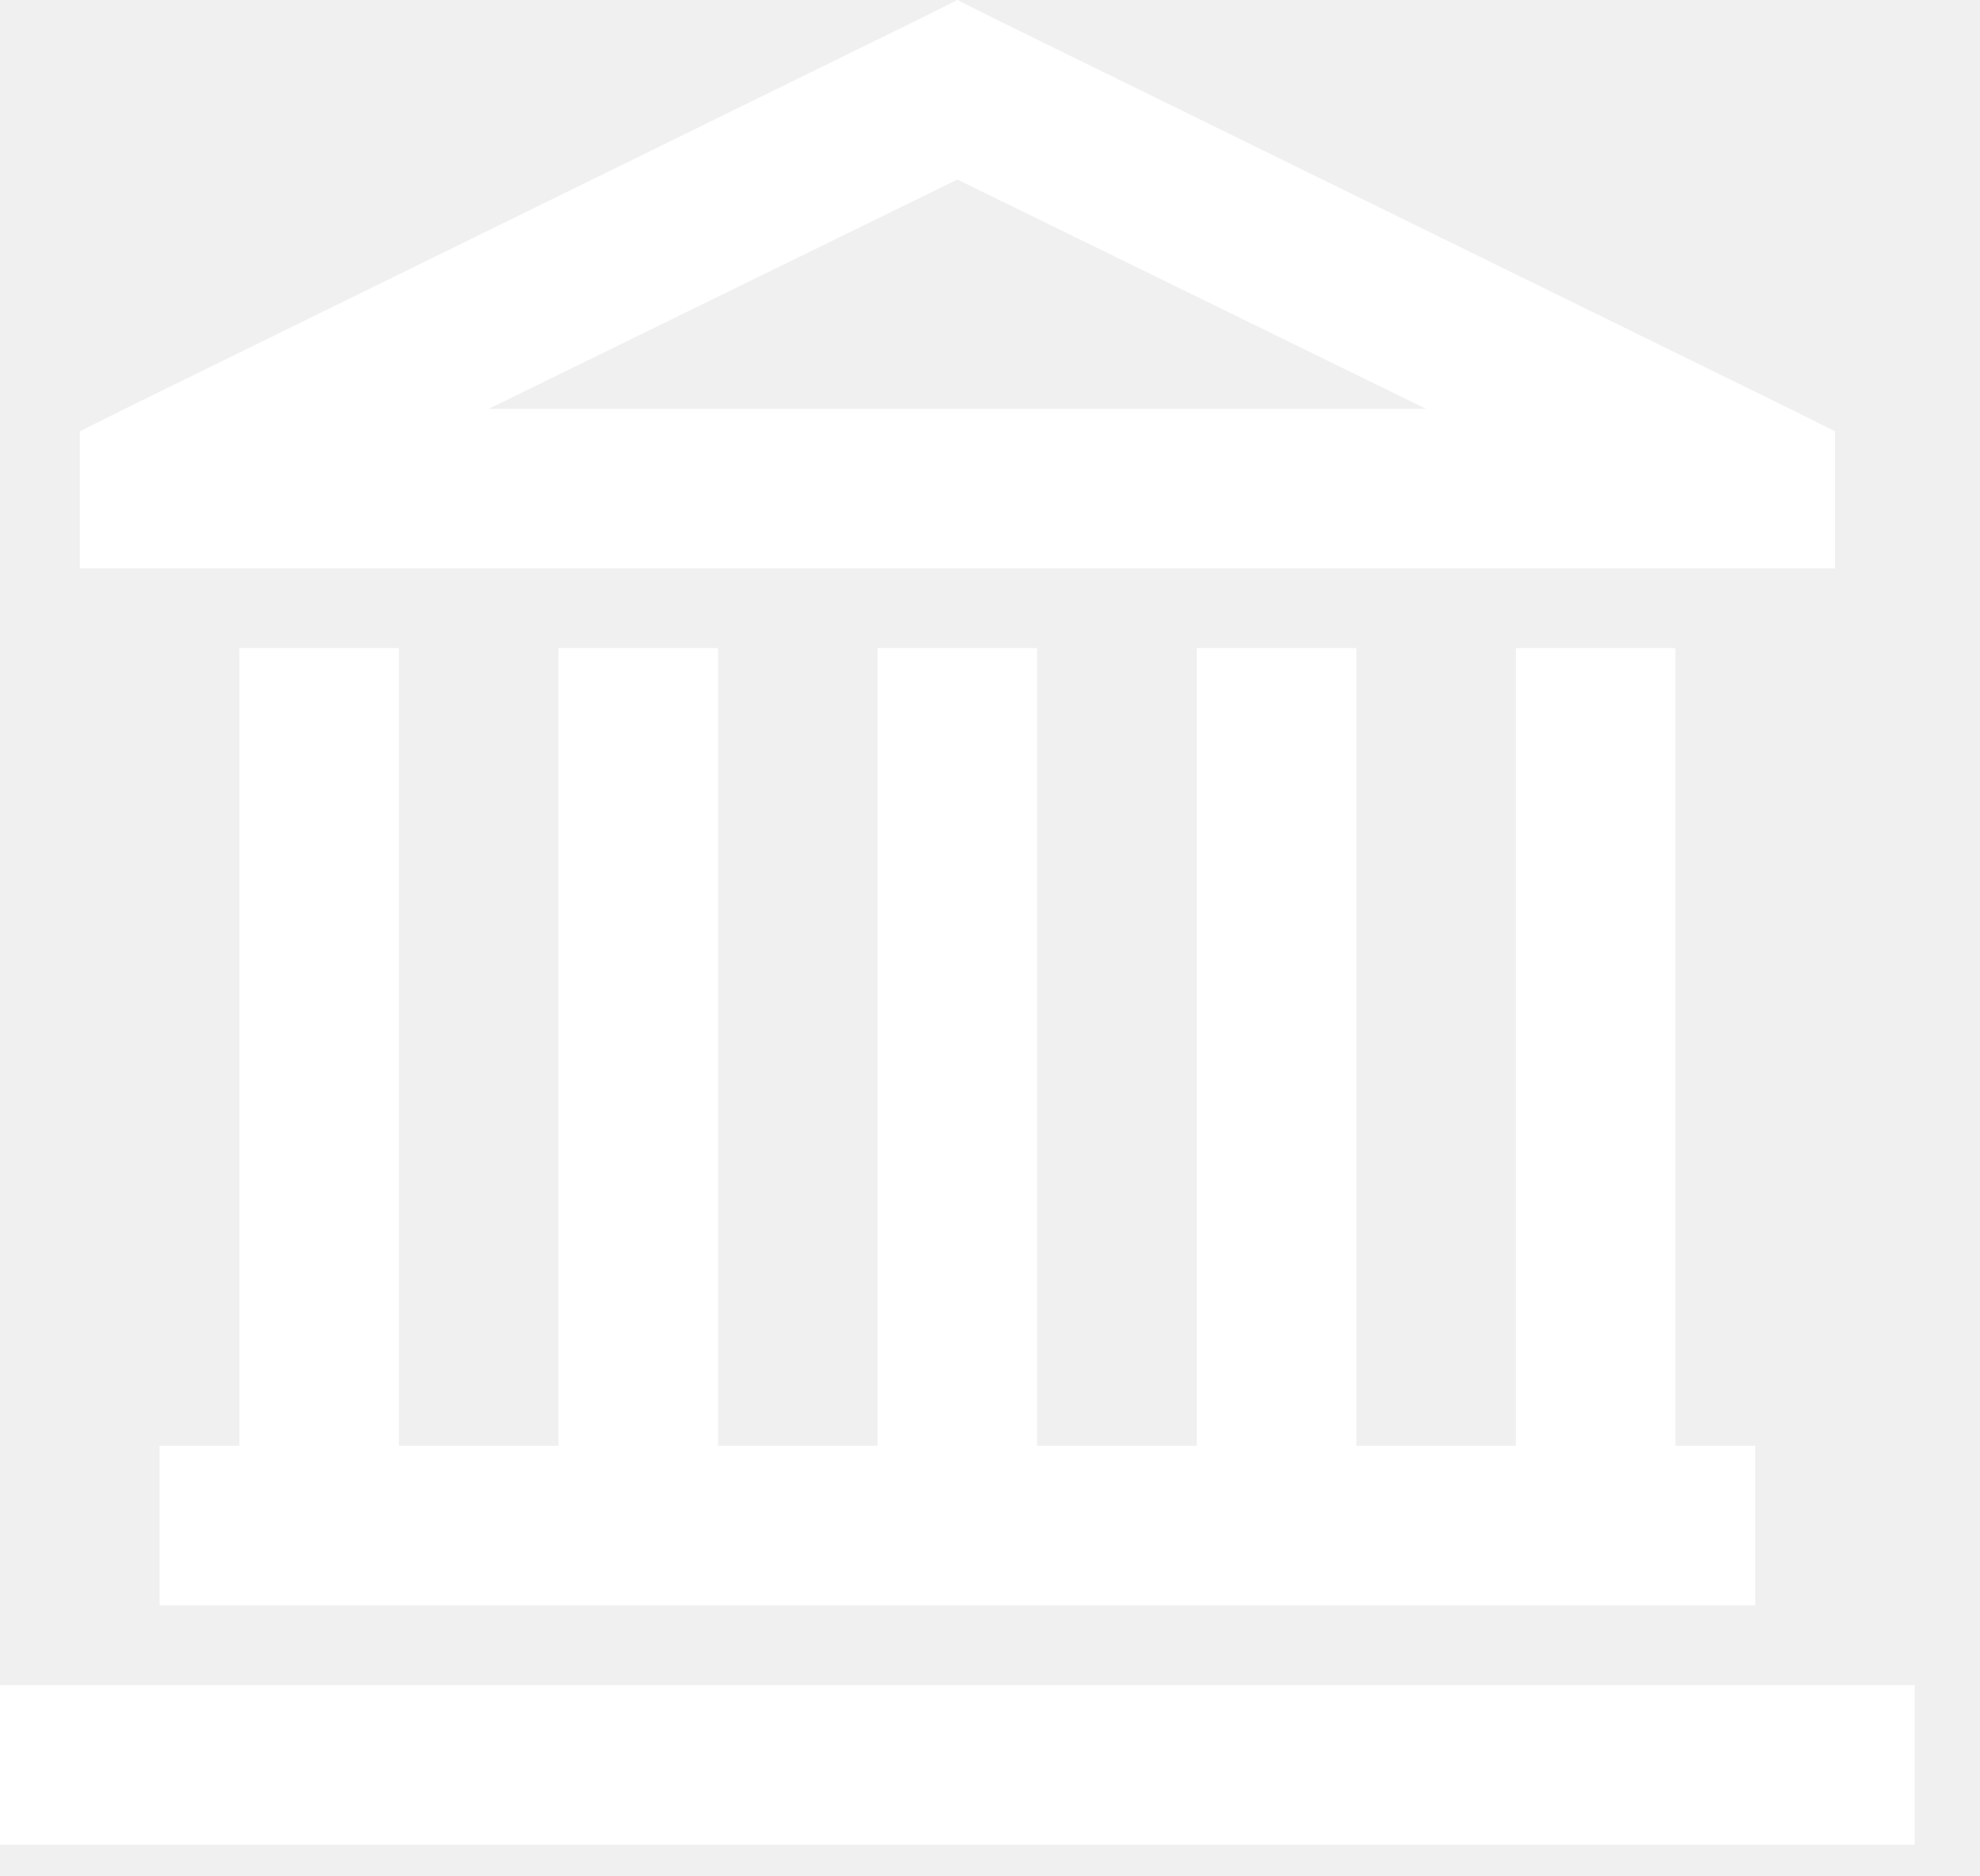
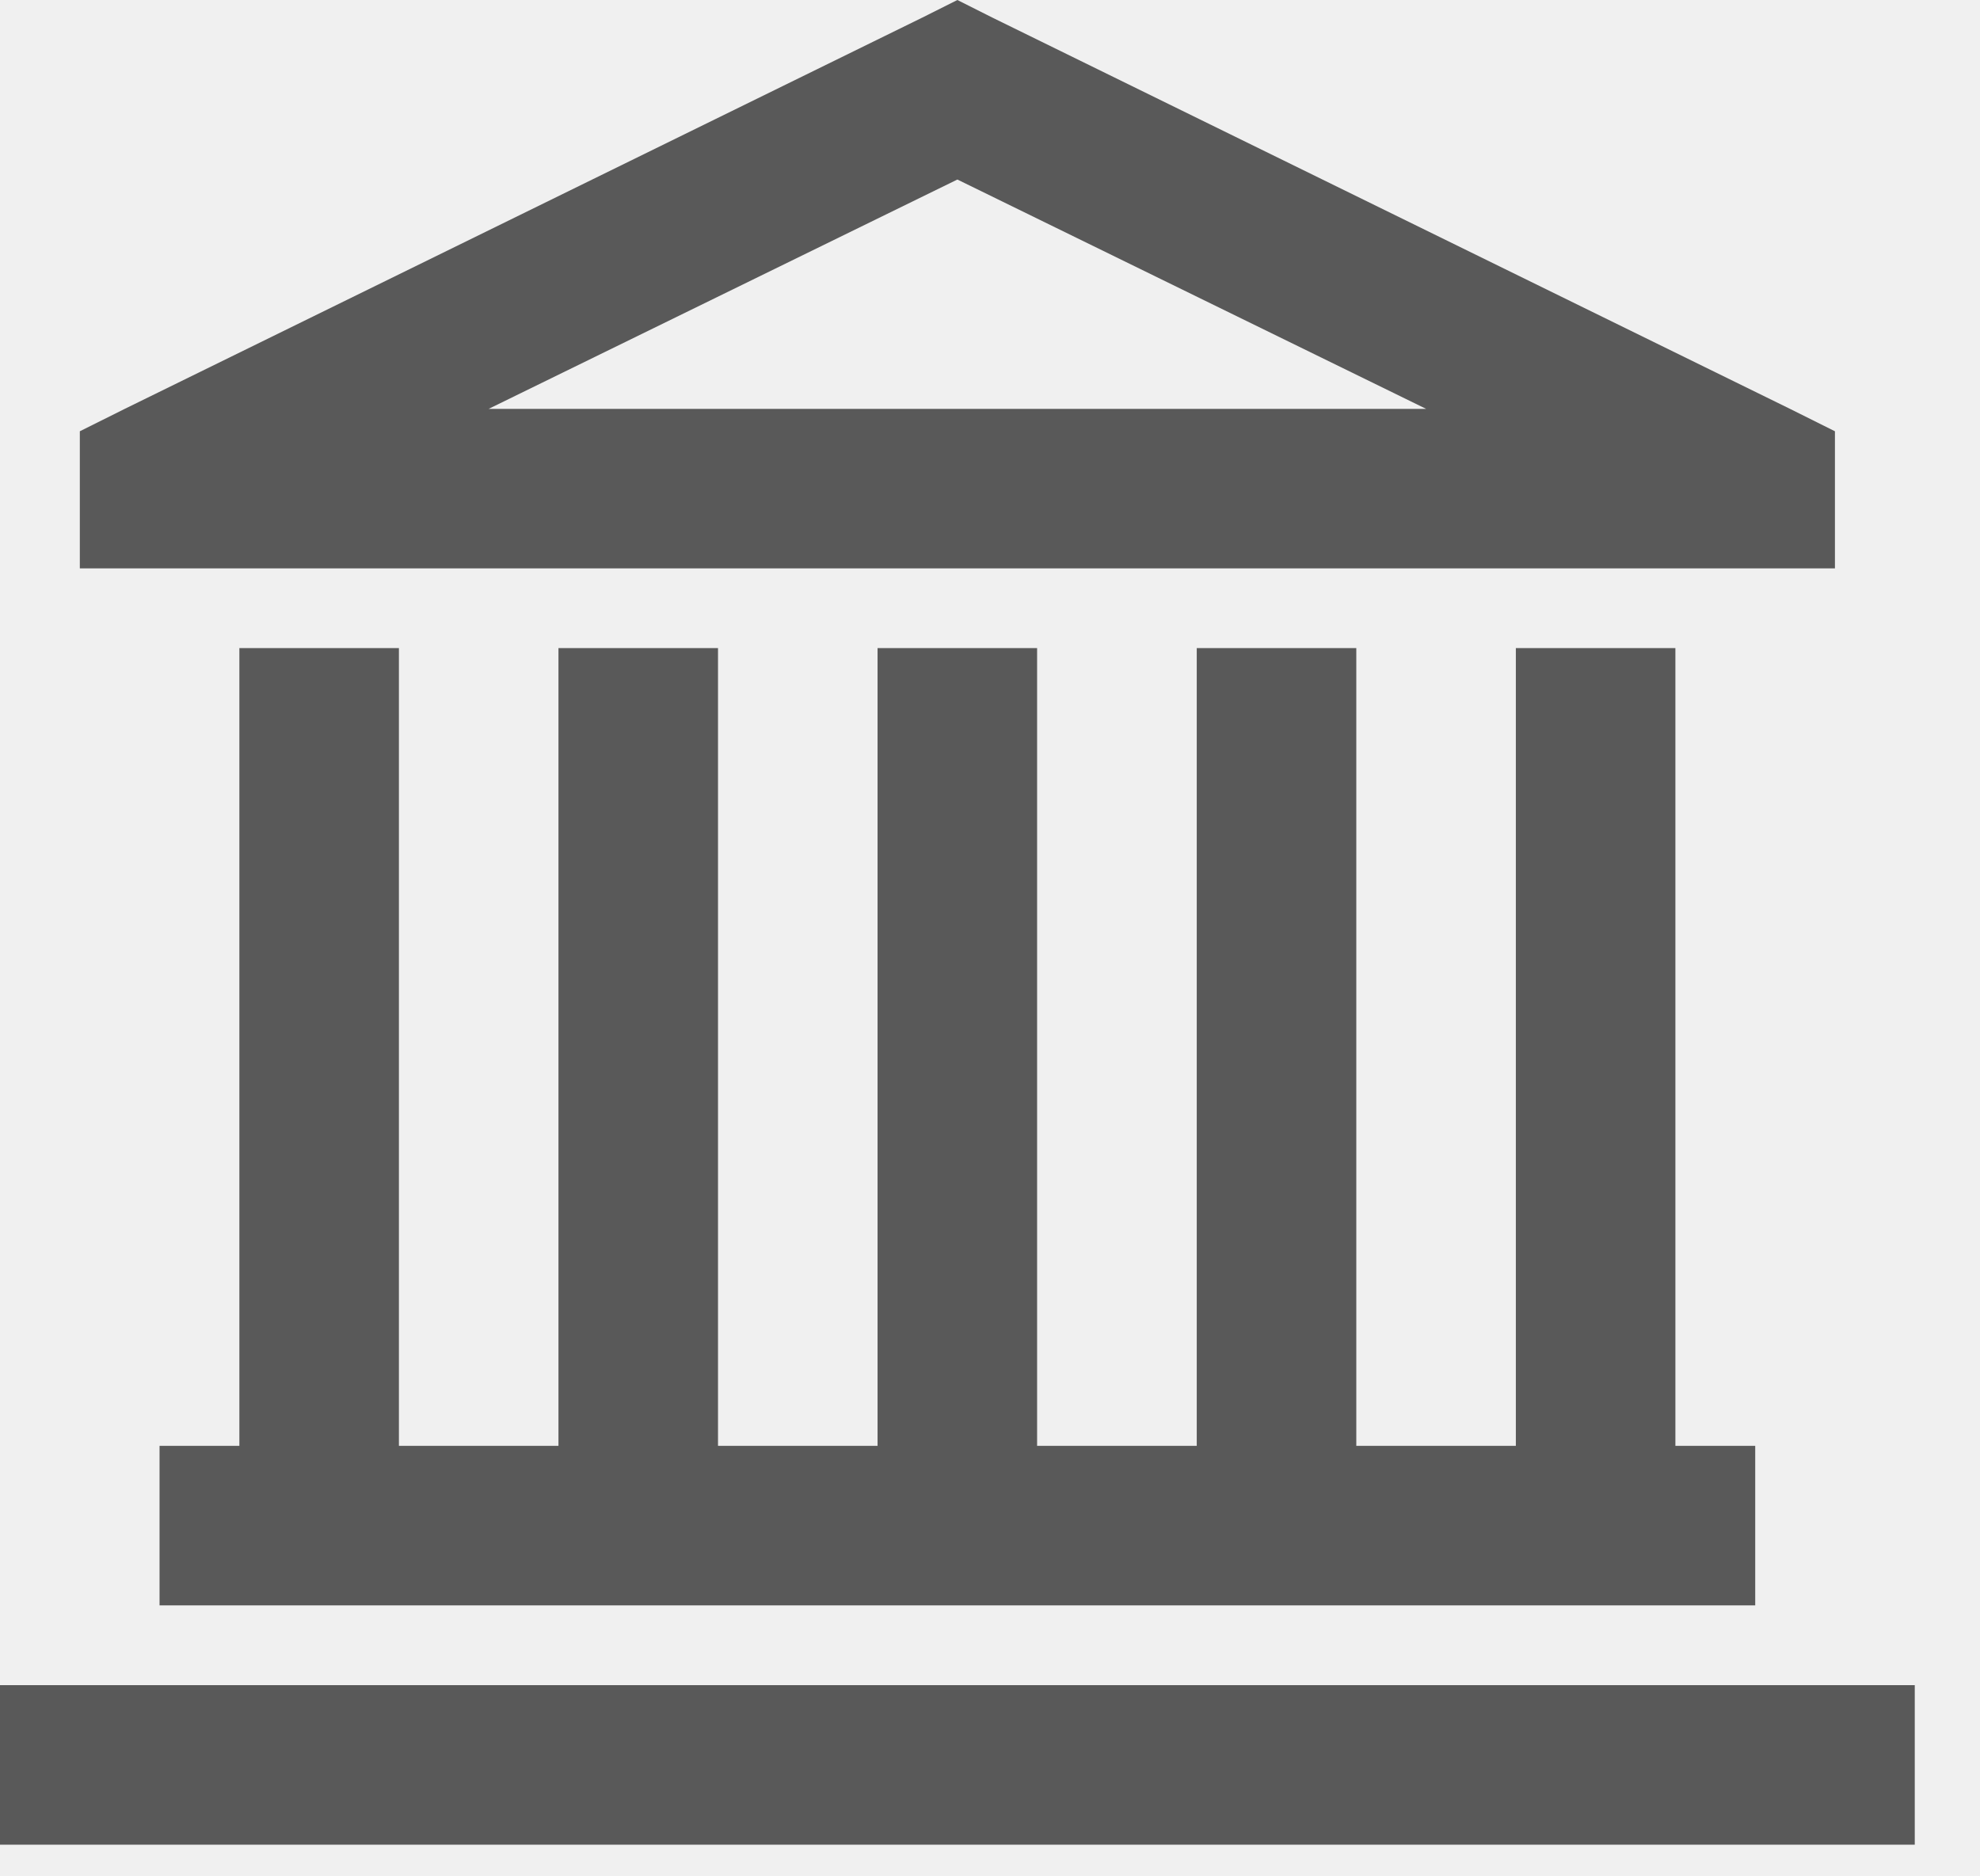
- <svg xmlns="http://www.w3.org/2000/svg" width="19" height="18" viewBox="0 0 19 18" fill="none">
-   <path d="M9.187 0L8.852 0.168L1.197 3.924L0.766 4.139V5.455H17.608V4.139L17.177 3.924L9.521 0.168L9.187 0ZM9.187 1.723L13.685 3.924H4.689L9.187 1.723ZM2.297 6.22V13.876H1.531V15.407H16.843V13.876H16.077V6.22H14.546V13.876H13.015V6.22H11.484V13.876H9.952V6.22H8.421V13.876H6.89V6.22H5.359V13.876H3.828V6.22H2.297ZM0 16.173V17.704H18.374V16.173H0Z" fill="white" />
+ <svg xmlns="http://www.w3.org/2000/svg" width="19" height="18" viewBox="0 0 19 18" fill="black">
+   <path d="M9.187 0L8.852 0.168L1.197 3.924L0.766 4.139V5.455H17.608V4.139L17.177 3.924L9.521 0.168L9.187 0ZM9.187 1.723L13.685 3.924H4.689L9.187 1.723ZM2.297 6.22V13.876H1.531V15.407H16.843V13.876H16.077V6.22H14.546V13.876H13.015V6.22H11.484V13.876H9.952V6.22H8.421V13.876H6.89V6.22H5.359V13.876H3.828V6.22H2.297ZM0 16.173V17.704H18.374V16.173H0Z" fill="#595959" />
</svg>
